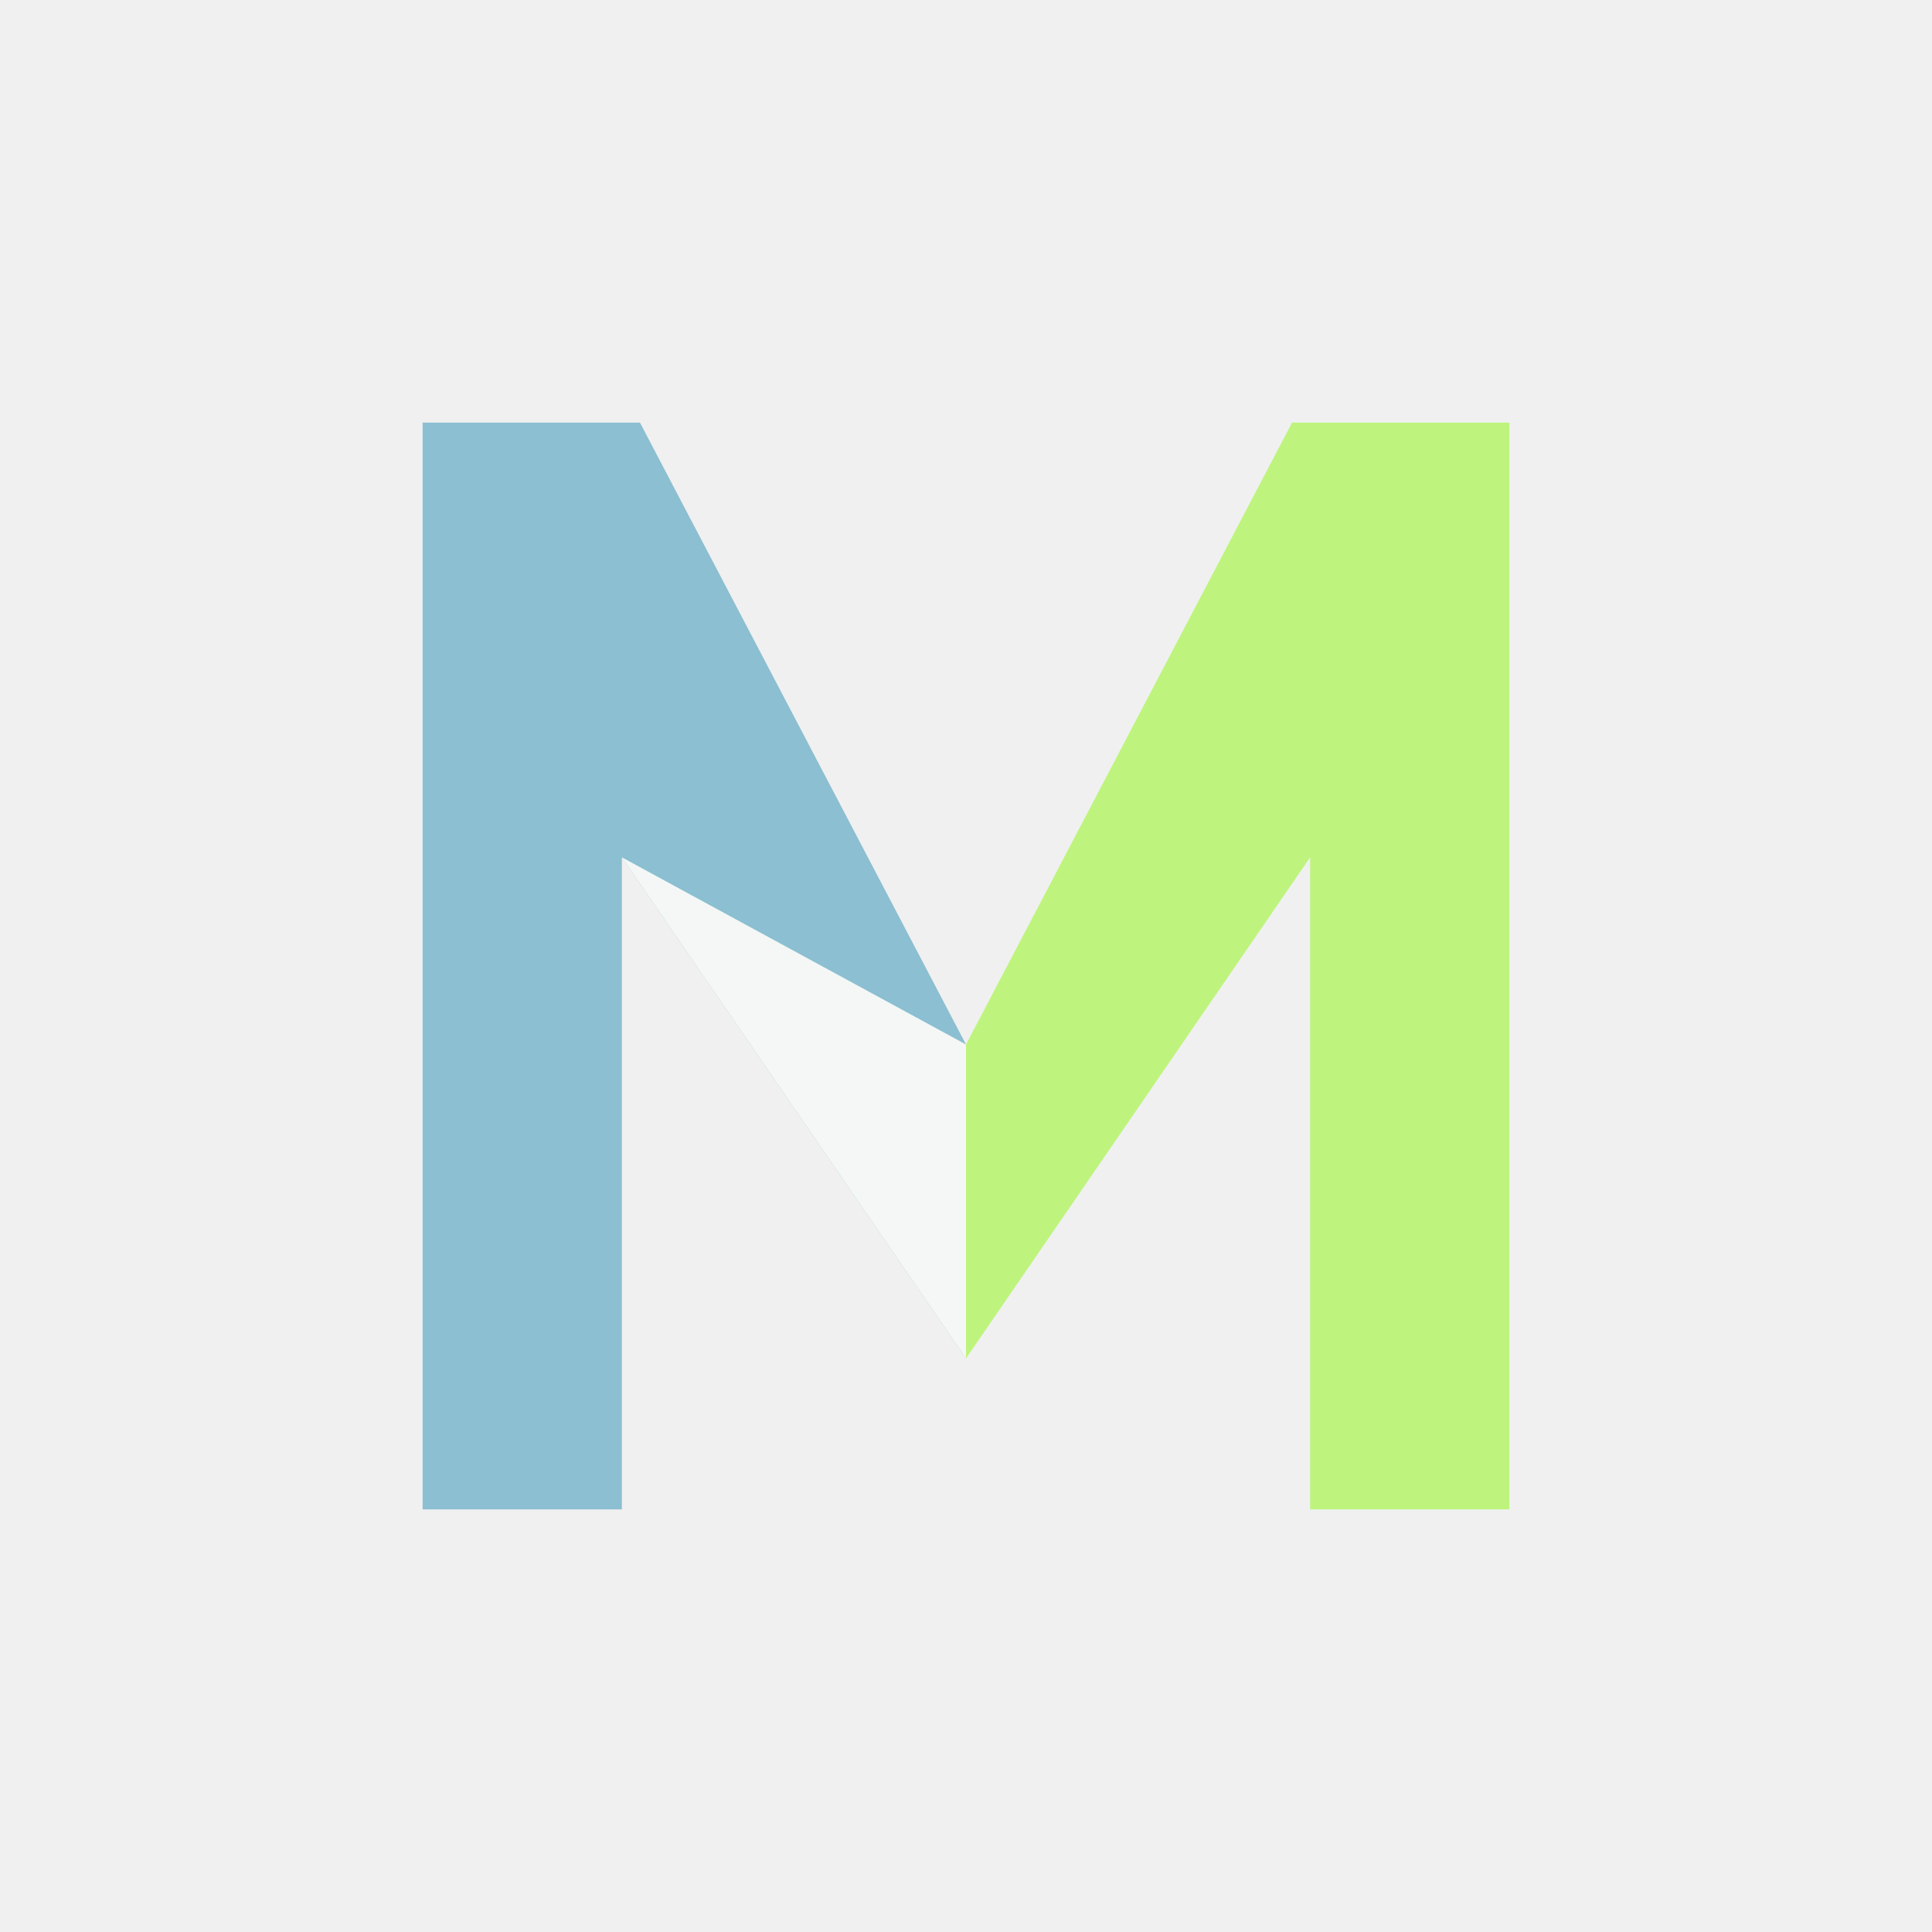
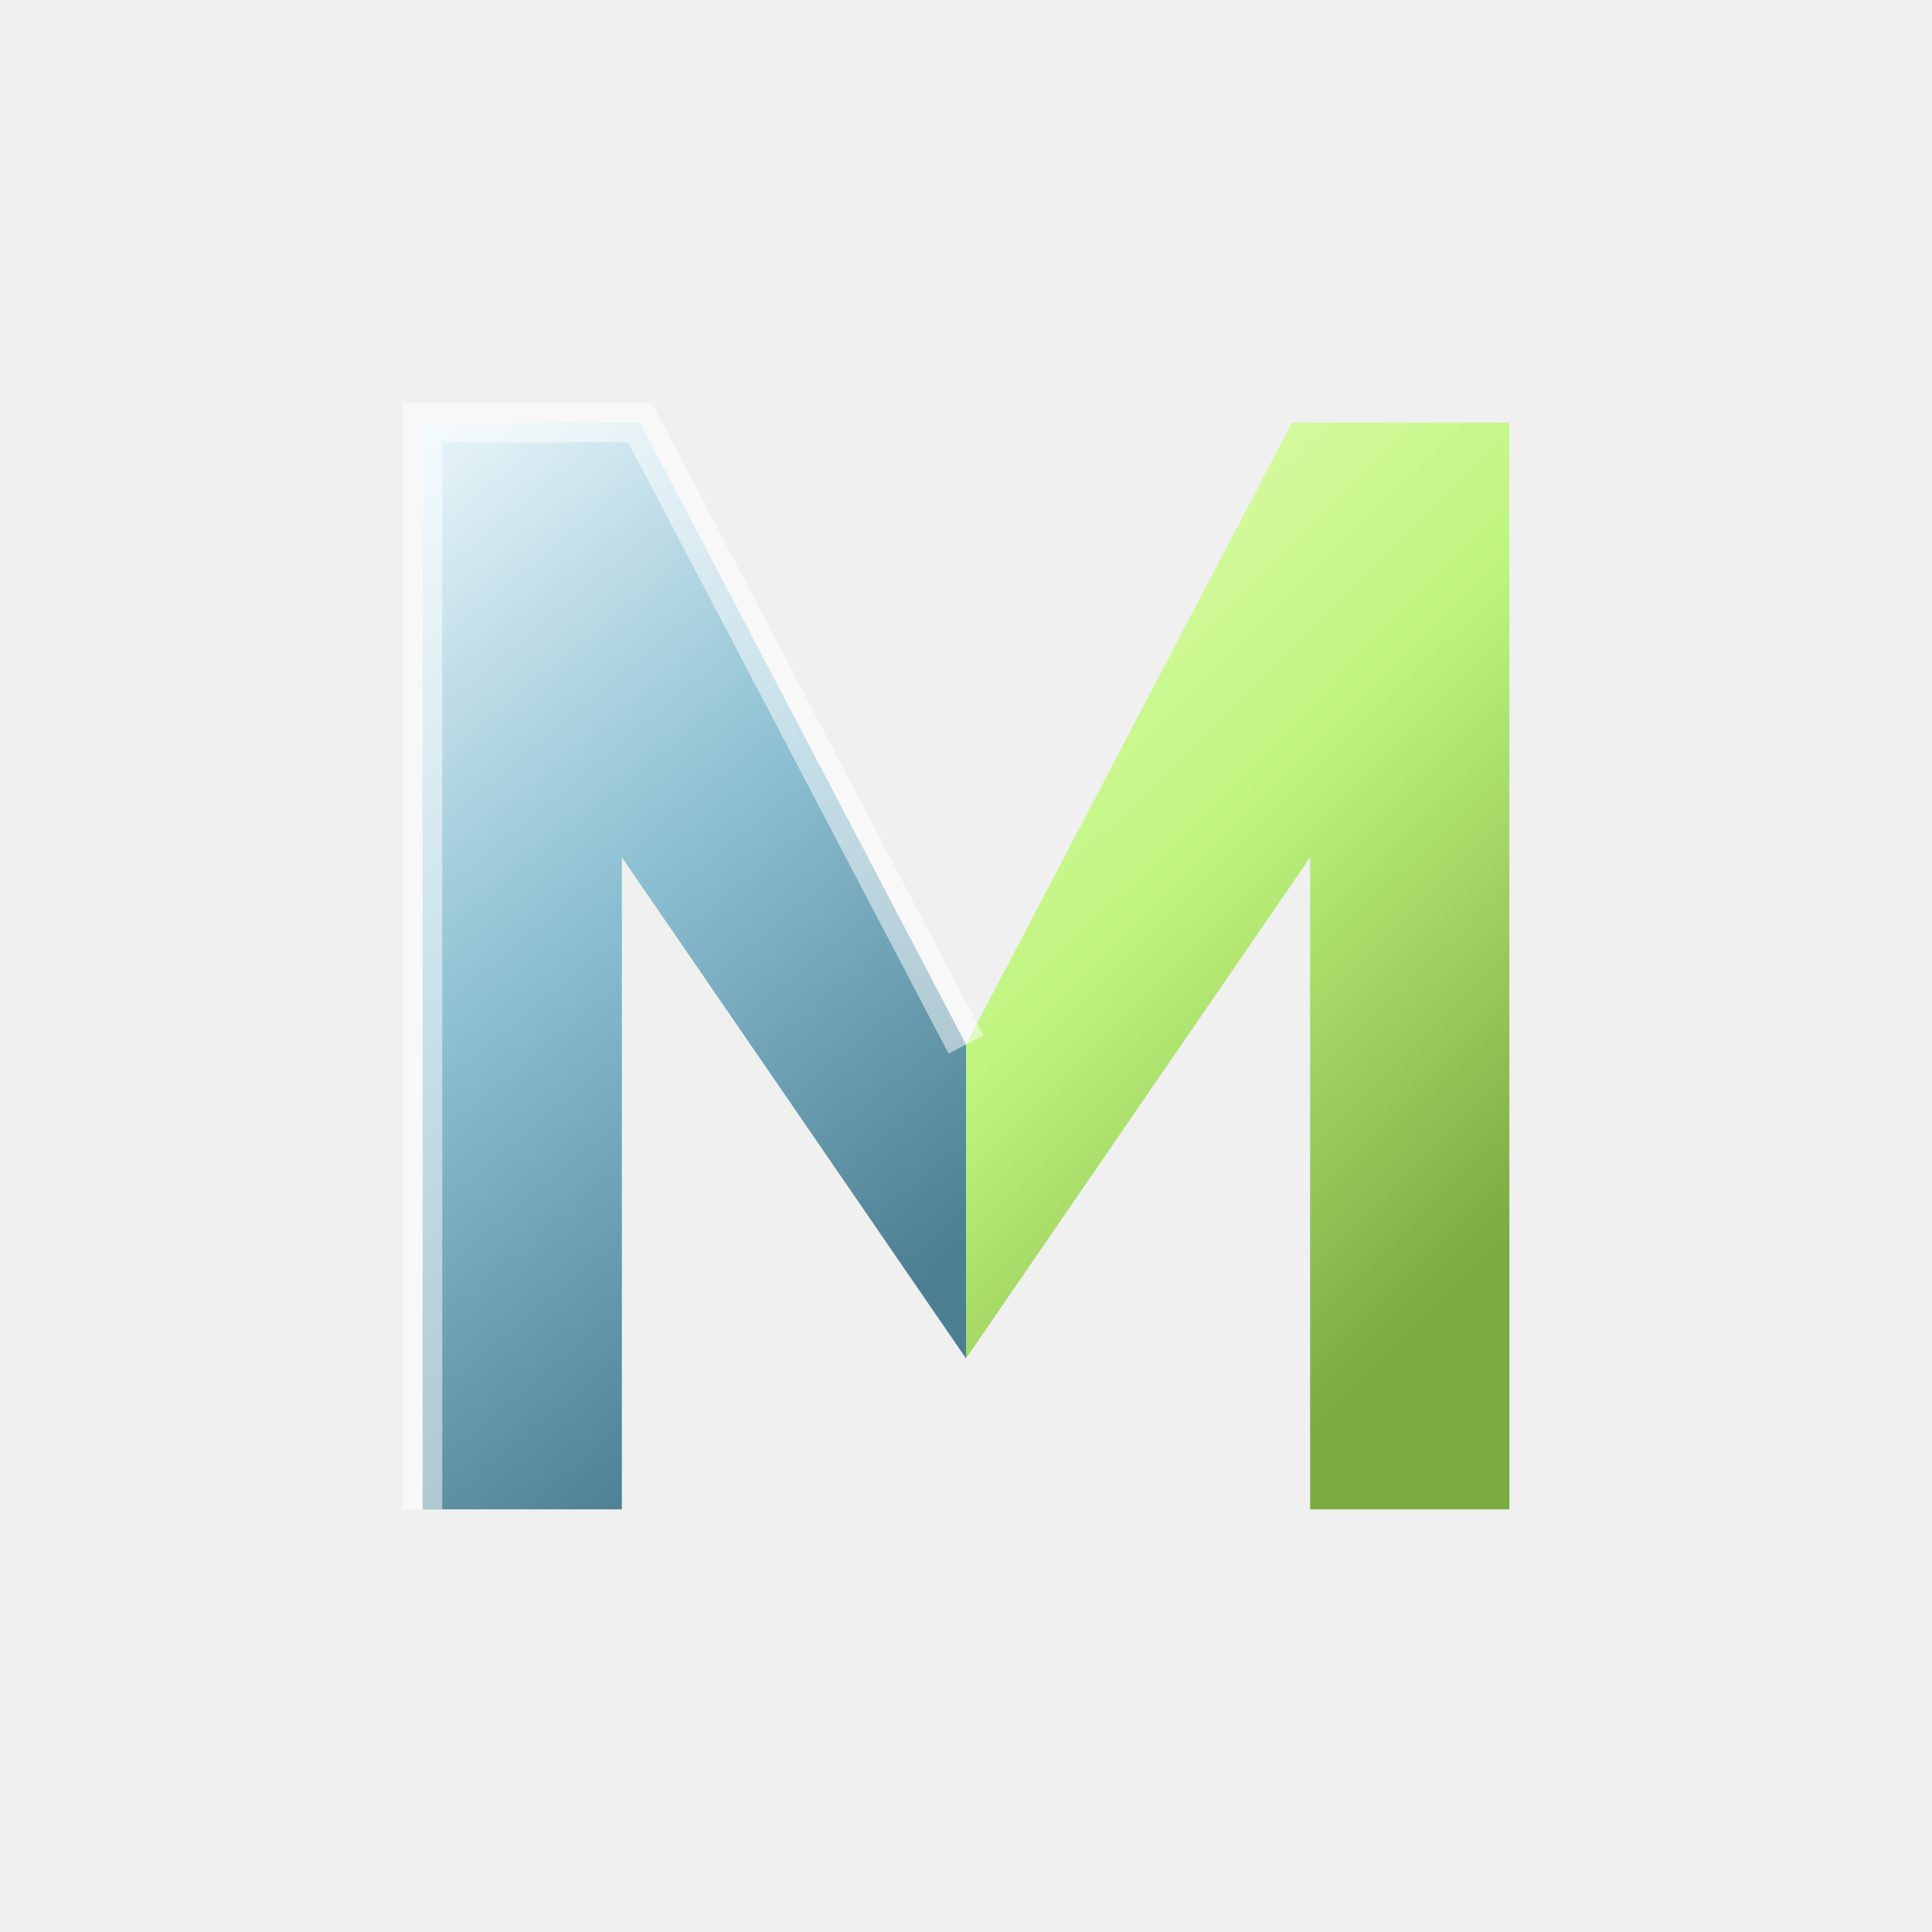
<svg xmlns="http://www.w3.org/2000/svg" viewBox="0 0 64 64" role="img" aria-label="MARKOV MADE GYM">
-   <path d="M14 50V14h7.2L32 34.6V45L20.6 28.4V50Z" fill="#8BBFD1" />
-   <path d="M50 50V14h-7.2L32 34.6V45l11.4-16.6V50Z" fill="#BEF47D" />
-   <path d="M32 34.6V45L20.6 28.4" fill="#F4F7F5" />
+   <defs>
+     <linearGradient id="mkm" x1="0" y1="0" x2=".42" y2="1">
+       <stop offset="0" stop-color="#ffffff" />
+       <stop offset=".24" stop-color="#c6d1d7" />
+       <stop offset=".47" stop-color="#78858e" />
+       <stop offset=".64" stop-color="#e9efef" />
+       <stop offset=".84" stop-color="#8d9aa2" />
+       <stop offset="1" stop-color="#59656d" />
+     </linearGradient>
+     <linearGradient id="mkl" x1="0" y1="0" x2=".5" y2="1">
+       <stop offset="0" stop-color="#e8ffb9" />
+       <stop offset=".5" stop-color="#BEF47D" />
+       <stop offset="1" stop-color="#7cab41" />
+     </linearGradient>
+     <linearGradient id="mks" x1="0" y1="0" x2=".42" y2="1">
+       <stop offset="0" stop-color="#eaf6fa" />
+       <stop offset=".5" stop-color="#8BBFD1" />
+       <stop offset="1" stop-color="#4d7f92" />
+     </linearGradient>
+   </defs>
+   <path d="M14 50V14h7.2L32 34.6V45L20.6 28.4V50Z" fill="url(#mks)" />
+   <path d="M50 50V14h-7.2L32 34.6V45l11.4-16.6V50Z" fill="url(#mkl)" />
+   <path d="M14 50V14h7.2L32 34.6" fill="none" stroke="#ffffff" stroke-width="1.3" stroke-opacity=".5" />
</svg>
